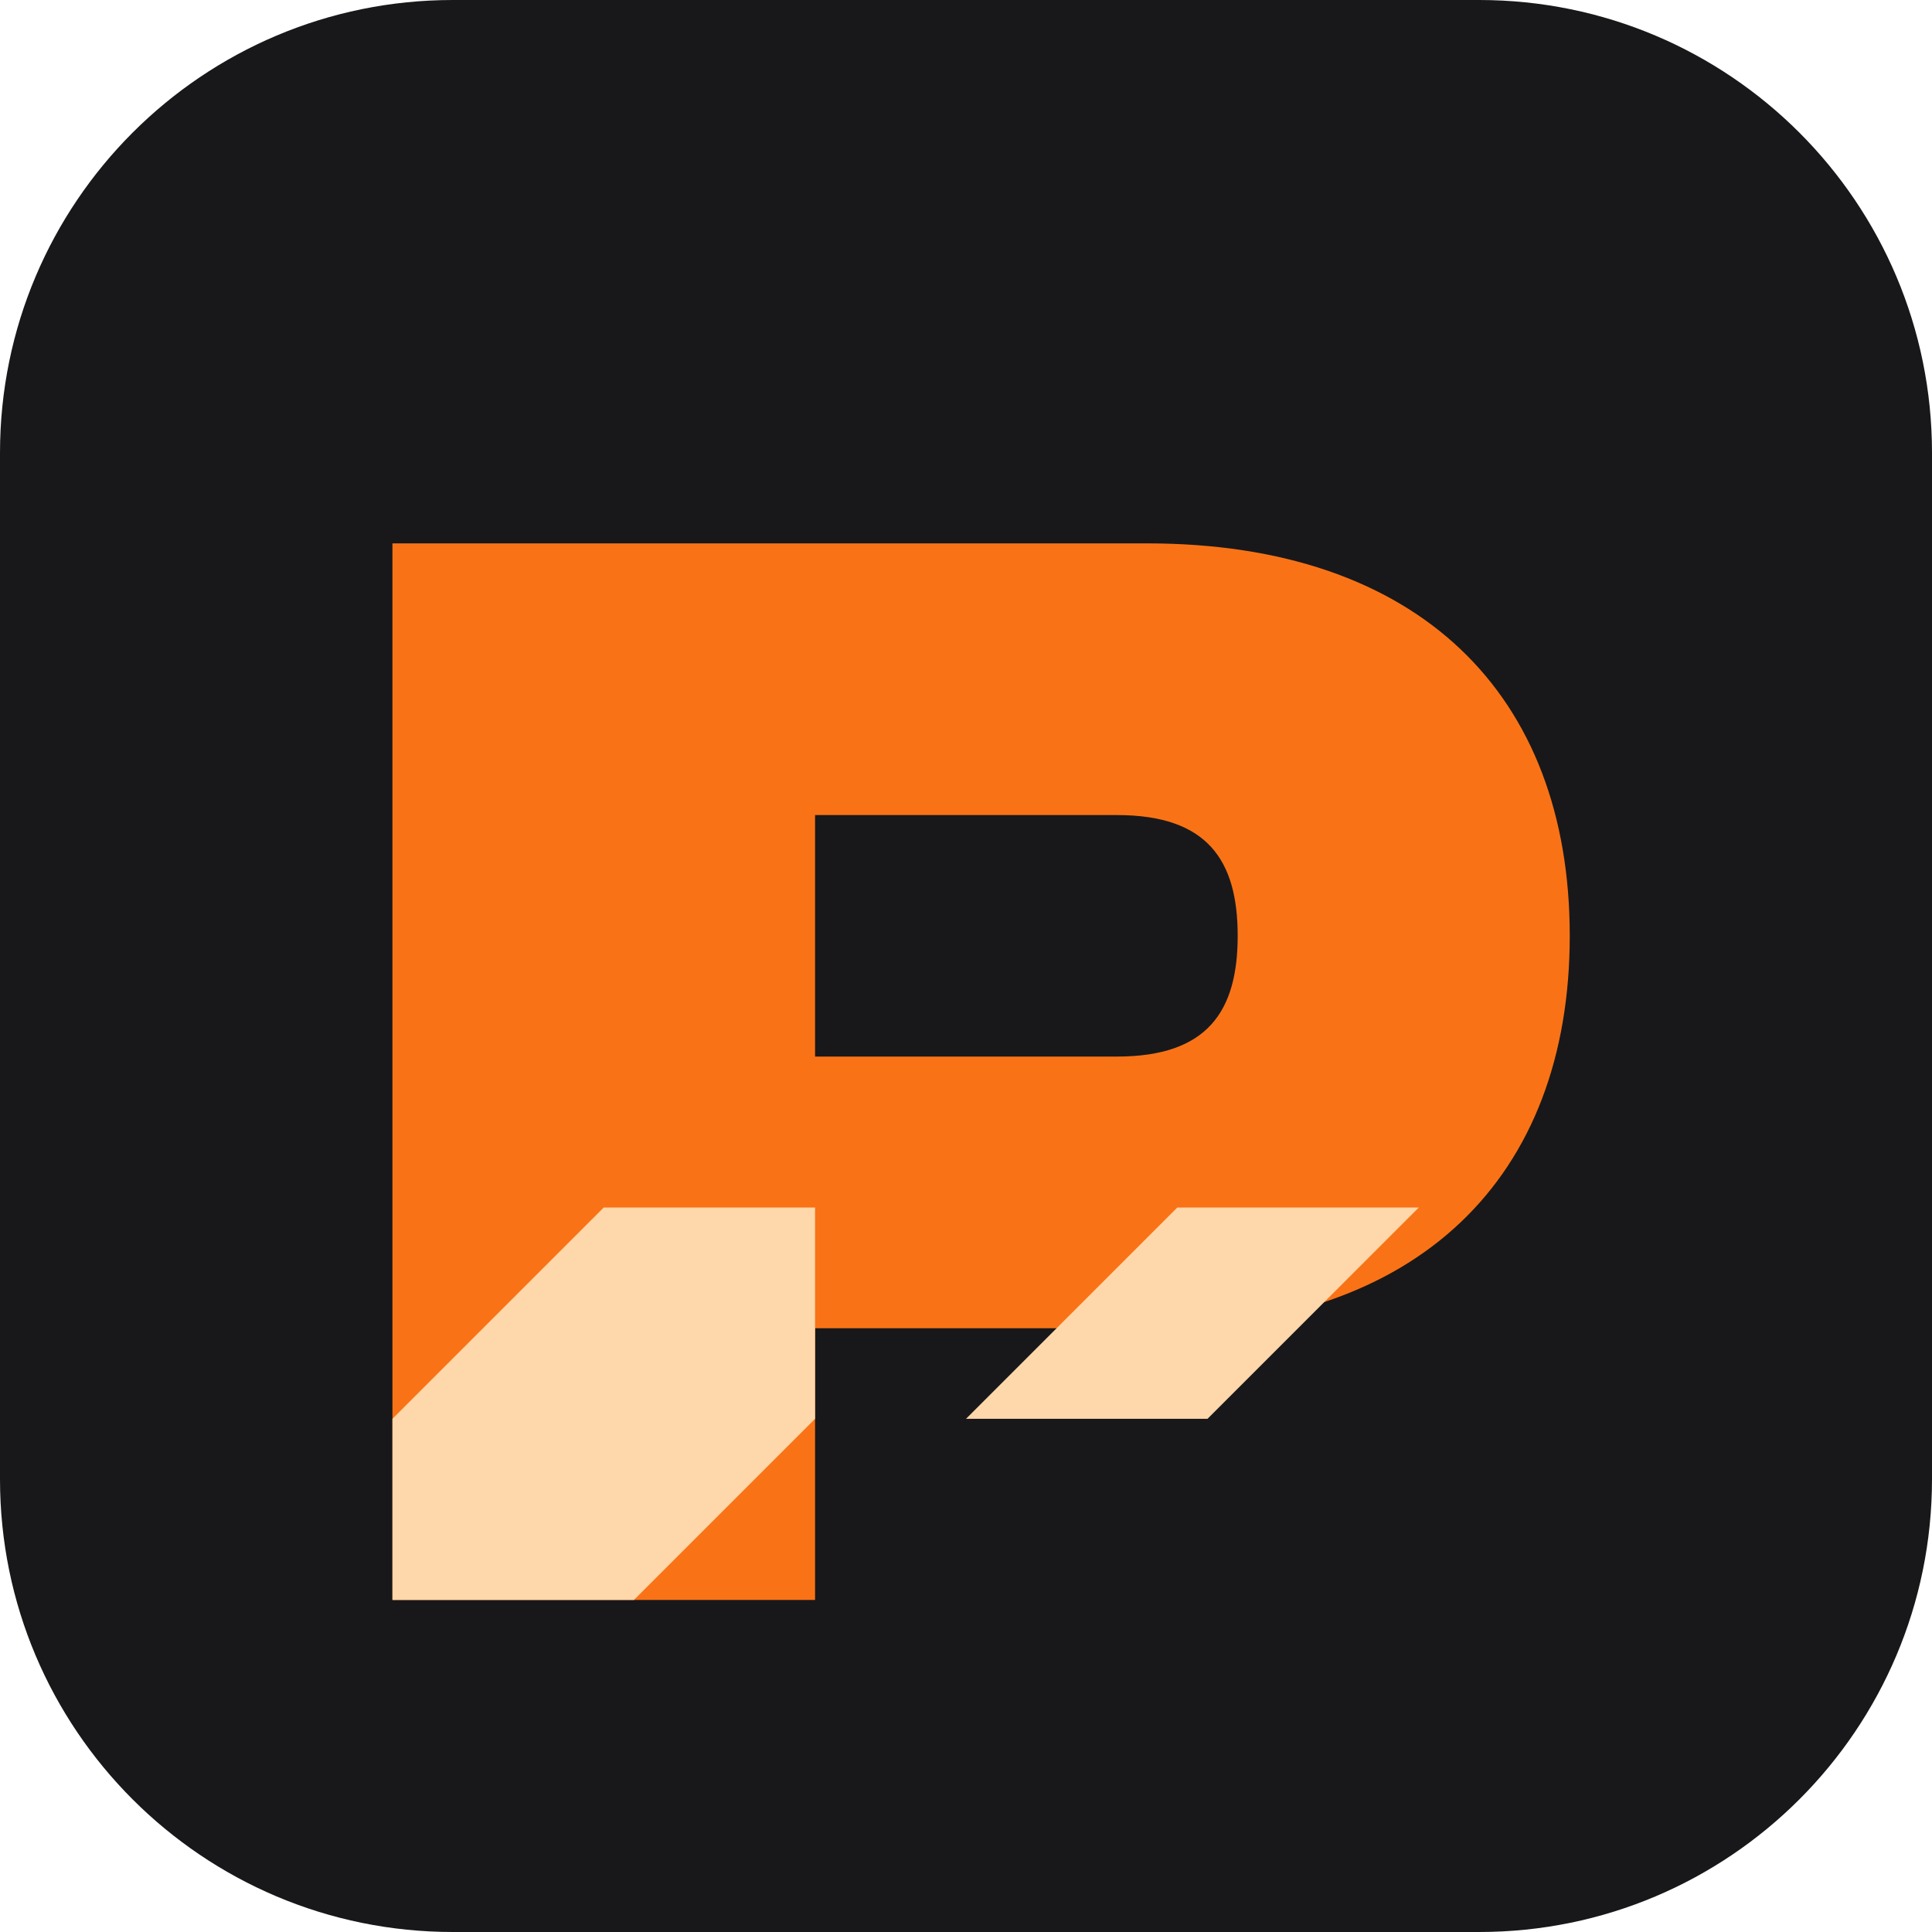
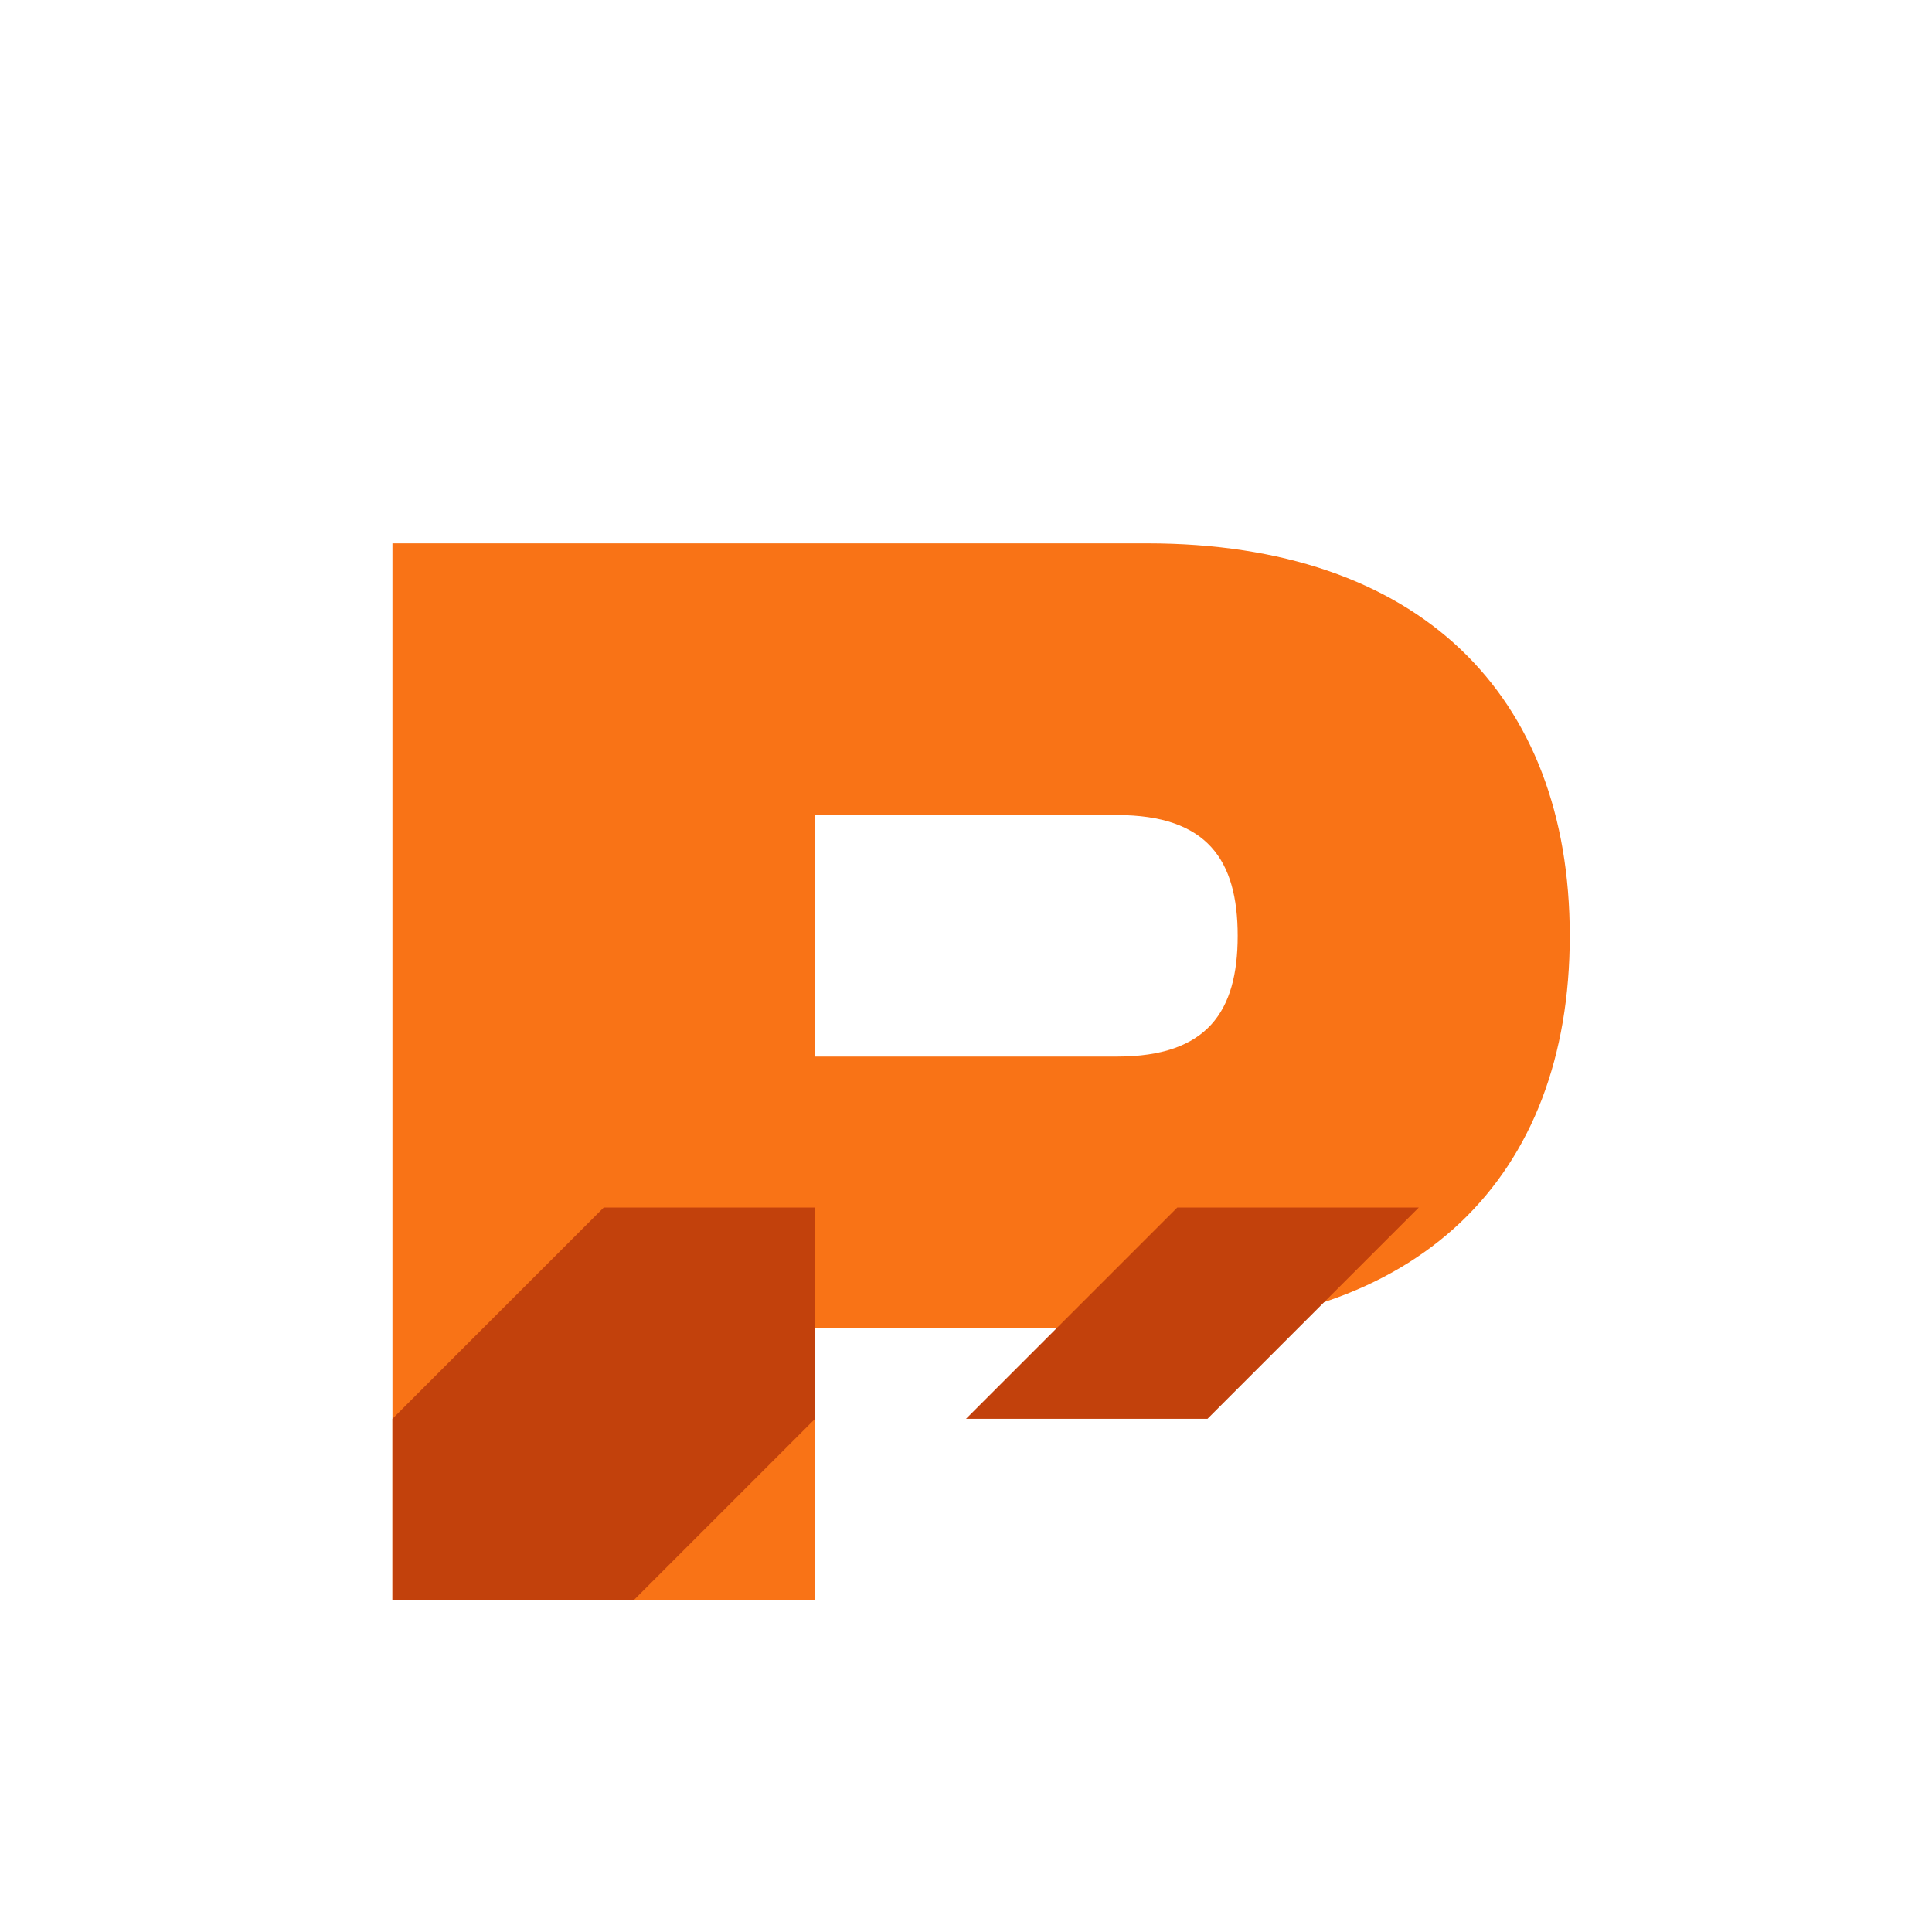
<svg xmlns="http://www.w3.org/2000/svg" viewBox="0 0 64 64">
-   <rect width="64" height="64" rx="15" fill="#18181b" />
-   <path d="M13 18h25c9 0 14 5 14 13s-5 13-14 13H27v9H13V18Z" fill="#f97316" />
-   <path d="M27 27v8h10c3 0 4-1.5 4-4s-1-4-4-4H27Z" fill="#18181b" />
-   <path d="m13 47 7-7h7v7l-6 6h-8v-6Zm19 0 7-7h8l-7 7h-8Z" fill="#fed7aa" />
+   <path d="M13 18h25c9 0 14 5 14 13s-5 13-14 13H27v9H13V18Zm14 9v8h10c3 0 4-1.5 4-4s-1-4-4-4H27Z" fill="#f97316" fill-rule="evenodd" />
+   <path d="m13 47 7-7h7v7l-6 6h-8v-6Zm19 0 7-7h8l-7 7h-8Z" fill="#c2410c" />
</svg>
